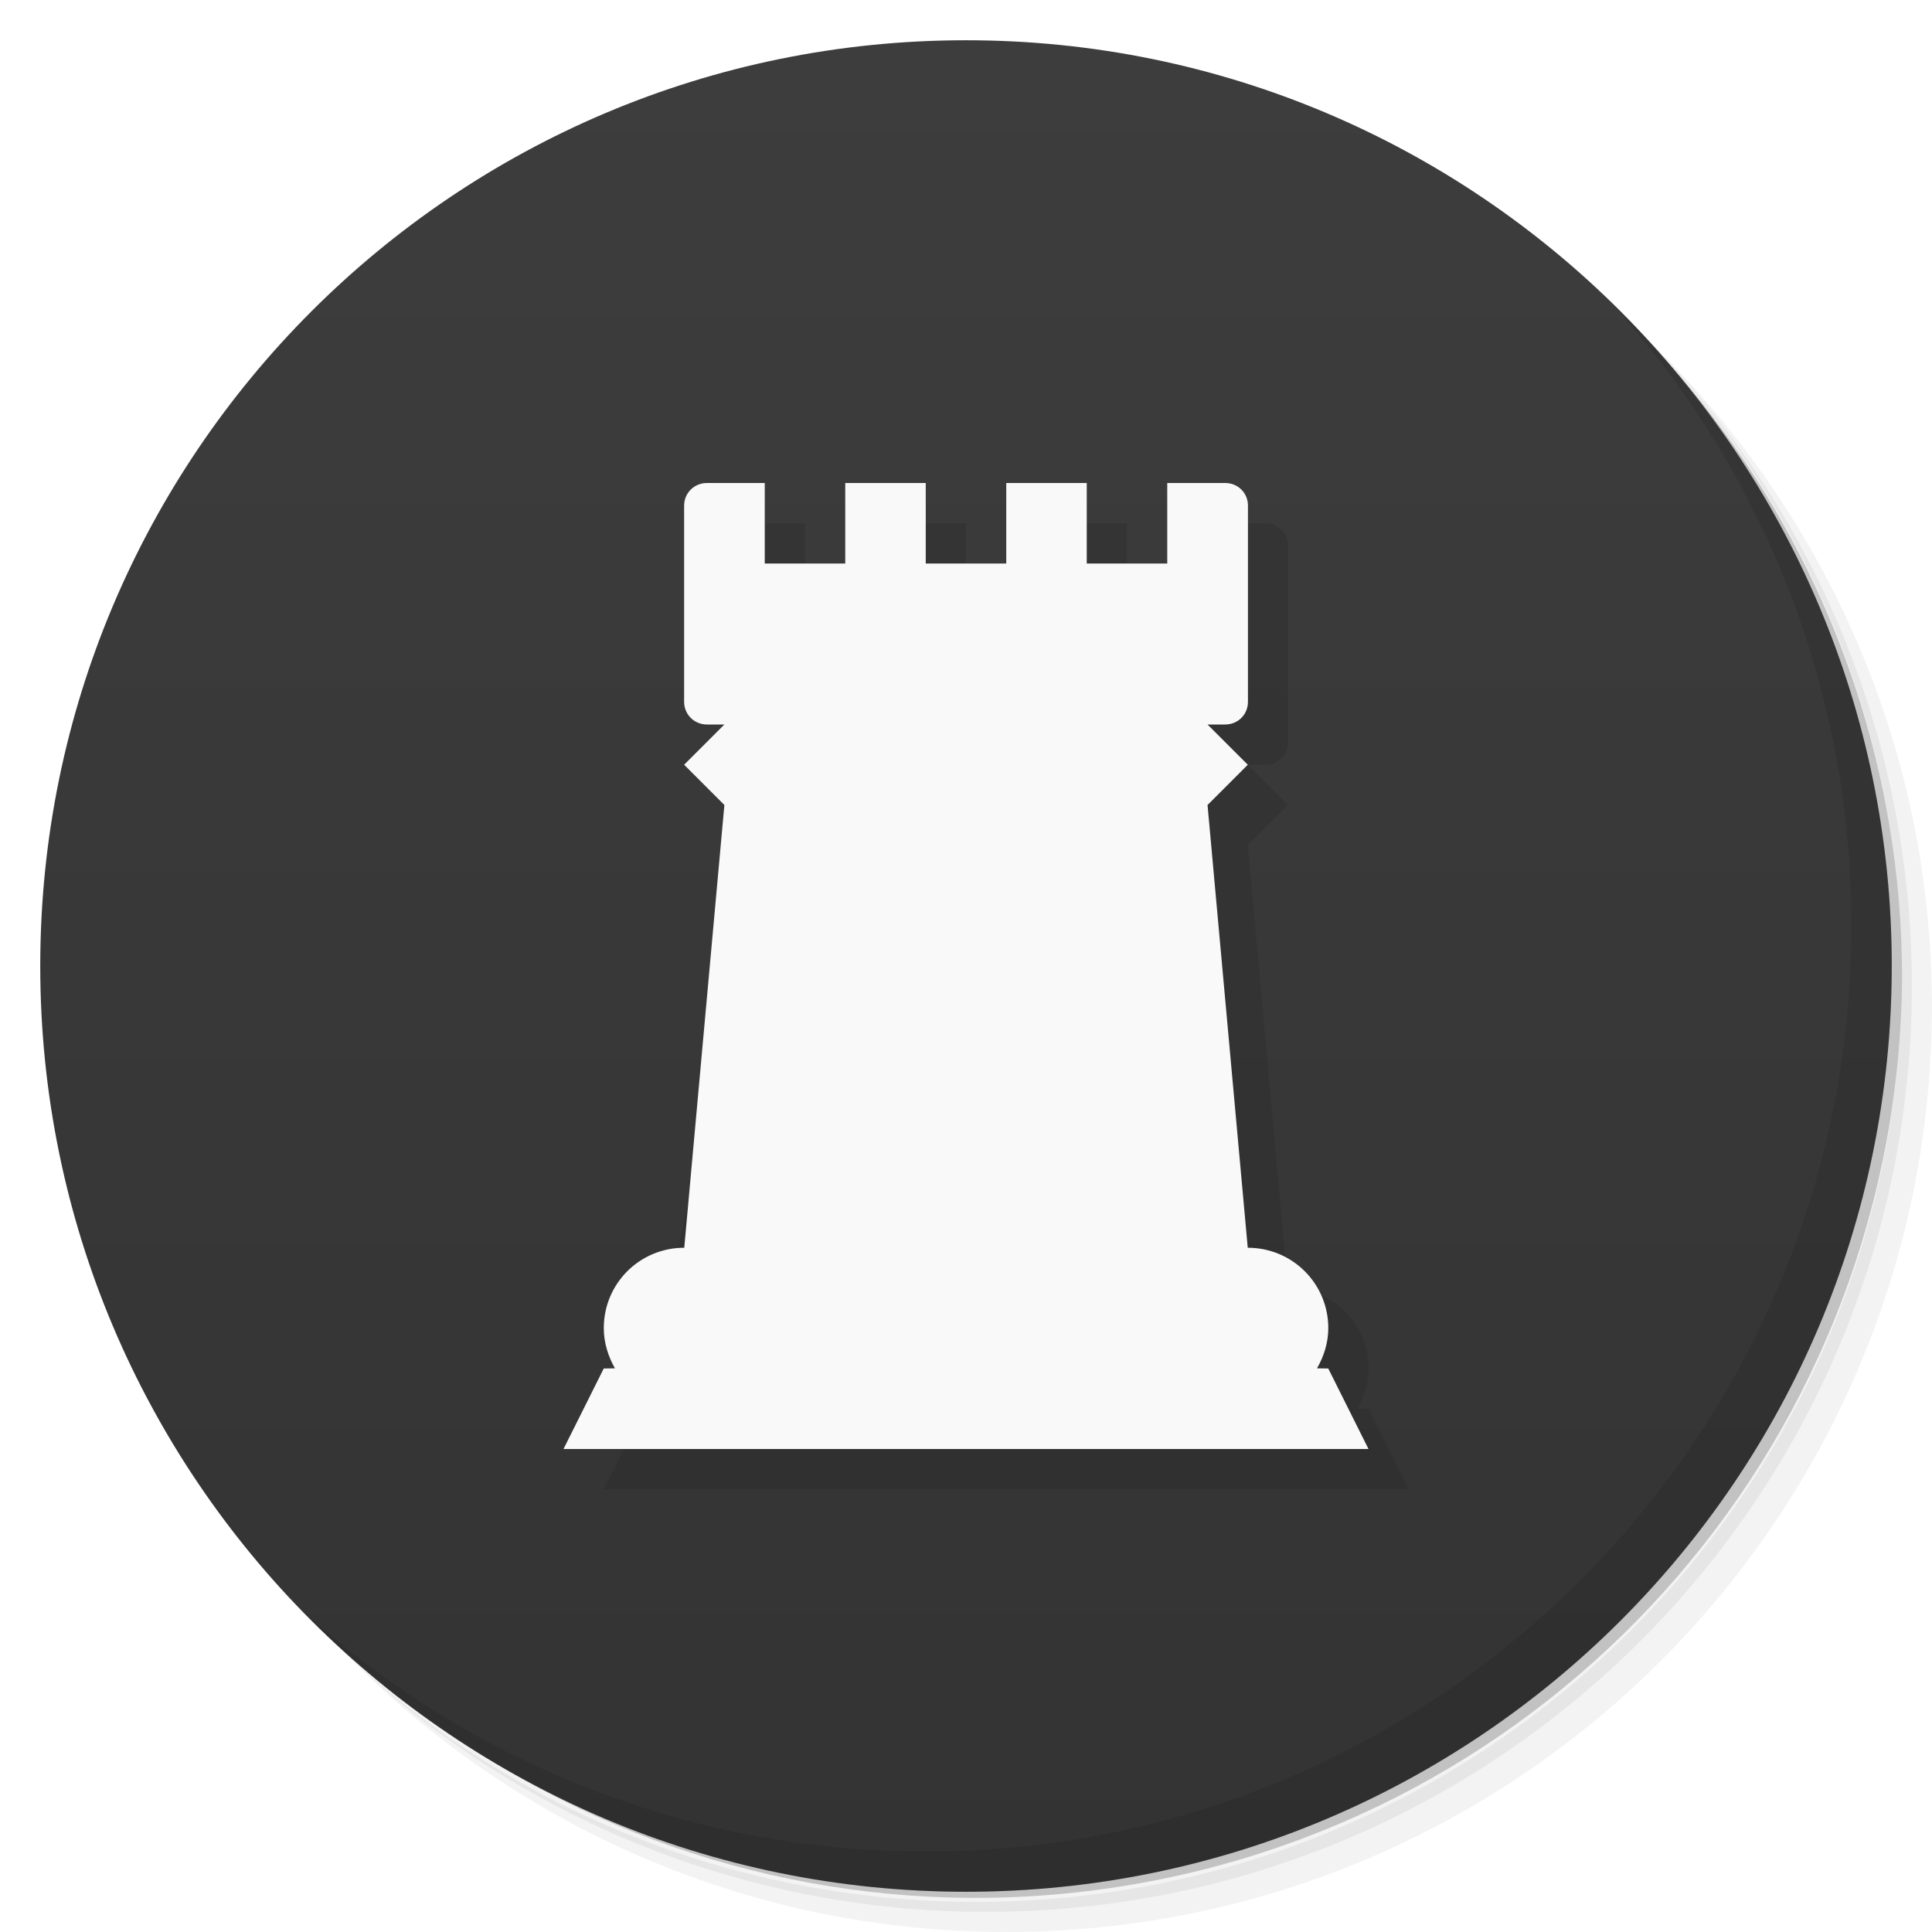
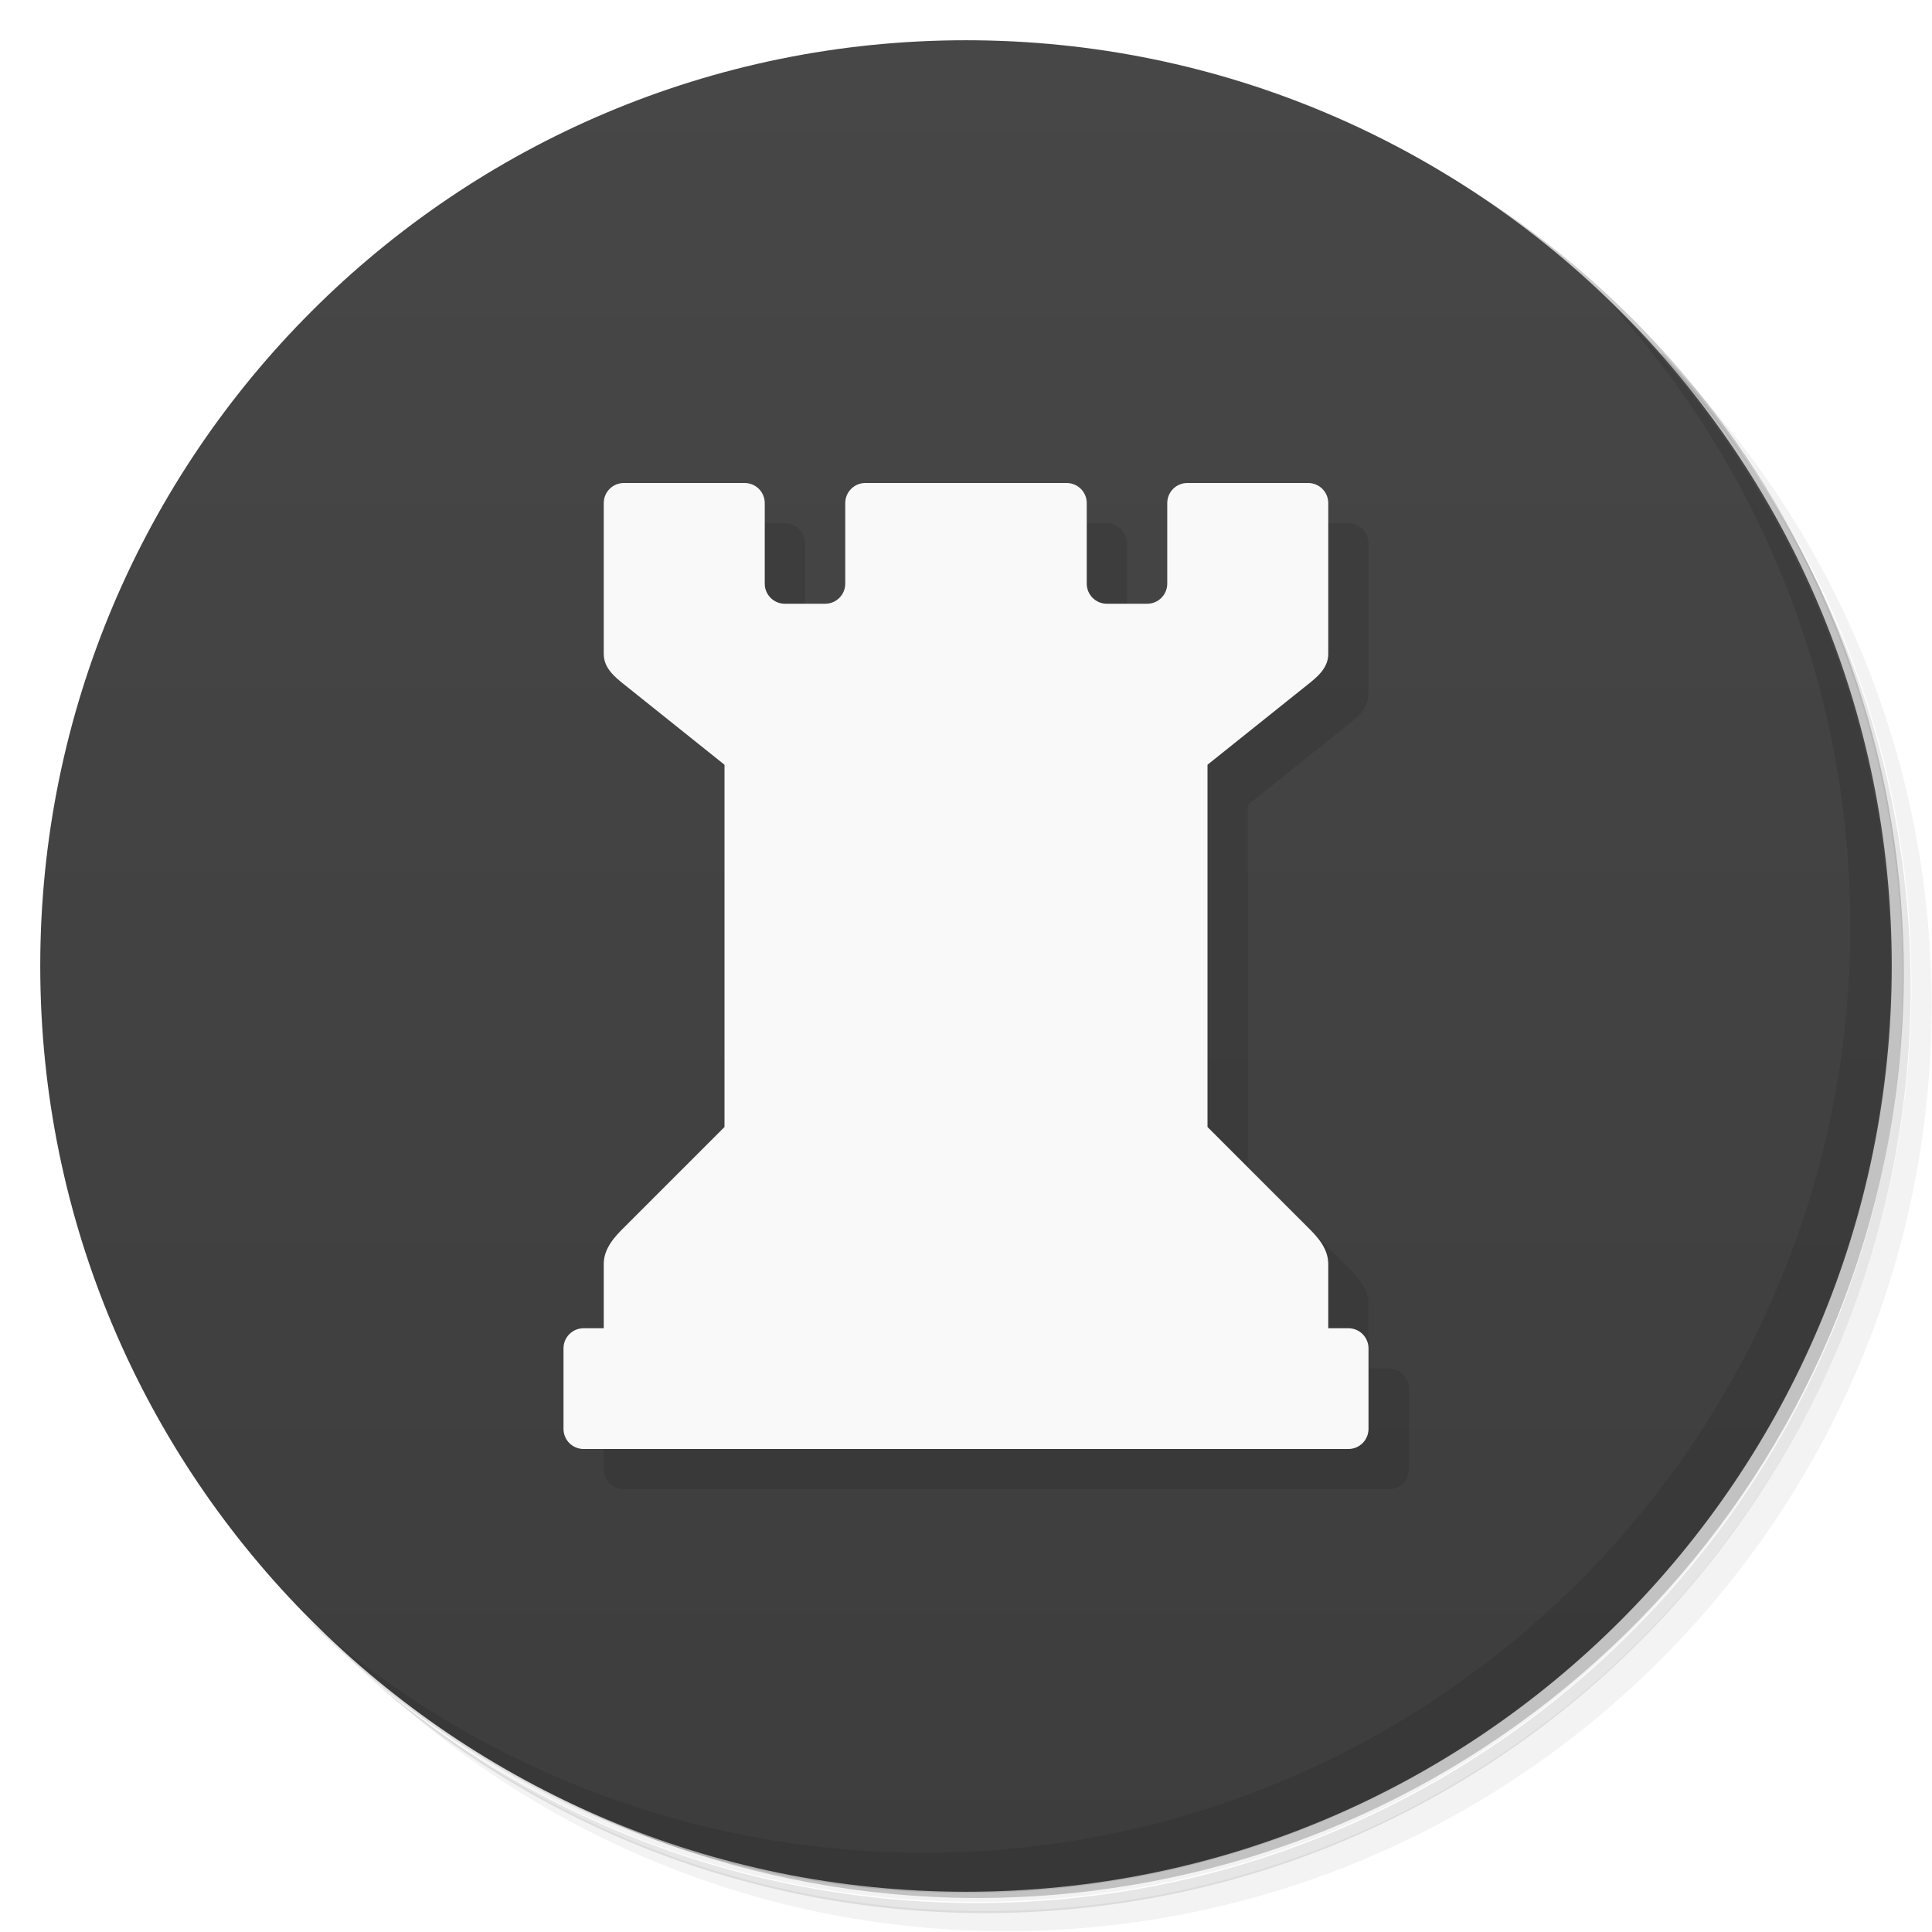
<svg xmlns="http://www.w3.org/2000/svg" version="1.1" viewBox="0 0 48 48">
  <defs>
    <linearGradient id="bg" x1="1" x2="47" gradientTransform="matrix(0 -1 1 0 -1.5e-6 48)" gradientUnits="userSpaceOnUse">
-       <stop style="stop-color:#333" offset="0" />
-       <stop style="stop-color:#3d3d3d" offset="1" />
+       <stop style="stop-color:#3d3d3d" offset="0" />
+       <stop style="stop-color:#474747" offset="1" />
    </linearGradient>
  </defs>
-   <path d="m36.31 5c5.859 4.062 9.688 10.831 9.688 18.5 0 12.426-10.07 22.5-22.5 22.5-7.669 0-14.438-3.828-18.5-9.688 1.037 1.822 2.306 3.499 3.781 4.969 4.085 3.712 9.514 5.969 15.469 5.969 12.703 0 23-10.298 23-23 0-5.954-2.256-11.384-5.969-15.469-1.469-1.475-3.147-2.744-4.969-3.781zm4.969 3.781c3.854 4.113 6.219 9.637 6.219 15.719 0 12.703-10.297 23-23 23-6.081 0-11.606-2.364-15.719-6.219 4.16 4.144 9.883 6.719 16.219 6.719 12.703 0 23-10.298 23-23 0-6.335-2.575-12.06-6.719-16.219z" style="opacity:.05" />
-   <path d="m41.28 8.781c3.712 4.085 5.969 9.514 5.969 15.469 0 12.703-10.297 23-23 23-5.954 0-11.384-2.256-15.469-5.969 4.113 3.854 9.637 6.219 15.719 6.219 12.703 0 23-10.298 23-23 0-6.081-2.364-11.606-6.219-15.719z" style="opacity:.1" />
-   <path d="m31.25 2.375c8.615 3.154 14.75 11.417 14.75 21.13 0 12.426-10.07 22.5-22.5 22.5-9.708 0-17.971-6.135-21.12-14.75a23 23 0 0 0 44.875-7 23 23 0 0 0-16-21.875z" style="opacity:.2" />
-   <path d="m24 1c12.703 0 23 10.297 23 23s-10.297 23-23 23-23-10.297-23-23 10.297-23 23-23z" style="fill:url(#bg)" />
-   <path d="m18.563 13 0.434 8-2.997 14-1 2h20l-1-2-0.28-4e-3c0.172-0.297 0.281-0.637 0.281-1 0-1.109-0.896-1.996-2.001-1.996l-0.999-11 1-1-1-1h0.438c0.316 0 0.566-0.246 0.566-0.563v-4.875c0-0.313-0.246-0.562-0.566-0.562h-1.439v2h-2v-2h-2v2h-2v-2h-2v2h-2v-2" style="opacity:.1" />
-   <path d="m17.563 12c-0.313 0-0.566 0.246-0.566 0.562v4.875c0 0.313 0.25 0.563 0.566 0.563h0.434l-1 1 1 1-0.997 11c-1.109 0-1.999 0.891-1.999 1.996 0 0.363 0.109 0.703 0.277 1l-0.278 4e-3 -1 2h20l-1-2-0.28-4e-3c0.172-0.297 0.281-0.637 0.281-1 0-1.109-0.896-1.996-2.001-1.996l-0.999-11 1-1-1-1h0.438c0.316 0 0.566-0.246 0.566-0.563v-4.875c0-0.313-0.246-0.562-0.566-0.562h-1.439v2h-2v-2h-2v2h-2v-2h-2v2h-2v-2" style="fill:#f9f9f9" />
-   <path d="m40.03 7.531c3.712 4.084 5.969 9.514 5.969 15.469 0 12.703-10.297 23-23 23-5.954 0-11.384-2.256-15.469-5.969 4.178 4.291 10.01 6.969 16.469 6.969 12.703 0 23-10.298 23-23 0-6.462-2.677-12.291-6.969-16.469z" style="opacity:.1" />
+   <path d="m36.3 5c5.86 4.06 9.69 10.8 9.69 18.5 0 12.4-10.1 22.5-22.5 22.5-7.67 0-14.4-3.83-18.5-9.69 1.04 1.82 2.31 3.5 3.78 4.97 4.08 3.71 9.51 5.97 15.5 5.97 12.7 0 23-10.3 23-23 0-5.95-2.26-11.4-5.97-15.5-1.47-1.48-3.15-2.74-4.97-3.78zm4.97 3.78c3.85 4.11 6.22 9.64 6.22 15.7 0 12.7-10.3 23-23 23-6.08 0-11.6-2.36-15.7-6.22 4.16 4.14 9.88 6.72 16.2 6.72 12.7 0 23-10.3 23-23 0-6.34-2.58-12.1-6.72-16.2z" style="opacity:.05" />
+   <path d="m41.3 8.78c3.71 4.08 5.97 9.51 5.97 15.5 0 12.7-10.3 23-23 23-5.95 0-11.4-2.26-15.5-5.97 4.11 3.85 9.64 6.22 15.7 6.22 12.7 0 23-10.3 23-23 0-6.08-2.36-11.6-6.22-15.7z" style="opacity:.1" />
+   <path d="m31.2 2.38c8.62 3.15 14.8 11.4 14.8 21.1 0 12.4-10.1 22.5-22.5 22.5-9.71 0-18-6.14-21.1-14.8a23 23 0 0 0 44.9-7 23 23 0 0 0-16-21.9z" style="opacity:.2" />
+   <path d="m24 1c12.7 0 23 10.3 23 23s-10.3 23-23 23-23-10.3-23-23 10.3-23 23-23z" style="fill:url(#bg)" />
+   <path d="m40 7.53c3.71 4.08 5.97 9.51 5.97 15.5 0 12.7-10.3 23-23 23-5.95 0-11.4-2.26-15.5-5.97 4.18 4.29 10 6.97 16.5 6.97 12.7 0 23-10.3 23-23 0-6.46-2.68-12.3-6.97-16.5z" style="opacity:.1" />
+   <path d="m18 13 1 16-4 5.5v2c0 0.277 0.223 0.5 0.5 0.5h19c0.277 0 0.5-0.223 0.5-0.5v-2c0-0.277-0.223-0.5-0.5-0.5h-0.5v-1.6c0-0.4-0.304-0.705-0.5-0.9l-2.5-2.5v-9l2.5-2c0.216-0.173 0.5-0.4 0.5-0.75v-3.75c0-0.277-0.223-0.5-0.5-0.5h-3l-2.5 3v-2.5c0-0.277-0.223-0.5-0.5-0.5h-5l-2.5 3v-2.5c0-0.277-0.223-0.5-0.5-0.5z" style="opacity:.1" />
+   <path d="m15.5 12c-0.277 0-0.5 0.223-0.5 0.5v3.75c0 0.35 0.284 0.577 0.5 0.75l2.5 2v9l-2.5 2.5c-0.196 0.196-0.5 0.5-0.5 0.9v1.6h-0.5c-0.277 0-0.5 0.223-0.5 0.5v2c0 0.277 0.223 0.5 0.5 0.5h19c0.277 0 0.5-0.223 0.5-0.5v-2c0-0.277-0.223-0.5-0.5-0.5h-0.5v-1.6c0-0.4-0.304-0.705-0.5-0.9l-2.5-2.5v-9l2.5-2c0.216-0.173 0.5-0.4 0.5-0.75v-3.75c0-0.277-0.223-0.5-0.5-0.5h-3c-0.277 0-0.5 0.223-0.5 0.5v2c0 0.277-0.223 0.5-0.5 0.5h-1c-0.277 0-0.5-0.223-0.5-0.5v-2c0-0.277-0.223-0.5-0.5-0.5h-5c-0.277 0-0.5 0.223-0.5 0.5v2c0 0.277-0.223 0.5-0.5 0.5h-1c-0.277 0-0.5-0.223-0.5-0.5v-2c0-0.277-0.223-0.5-0.5-0.5z" style="fill:#f9f9f9" />
</svg>
